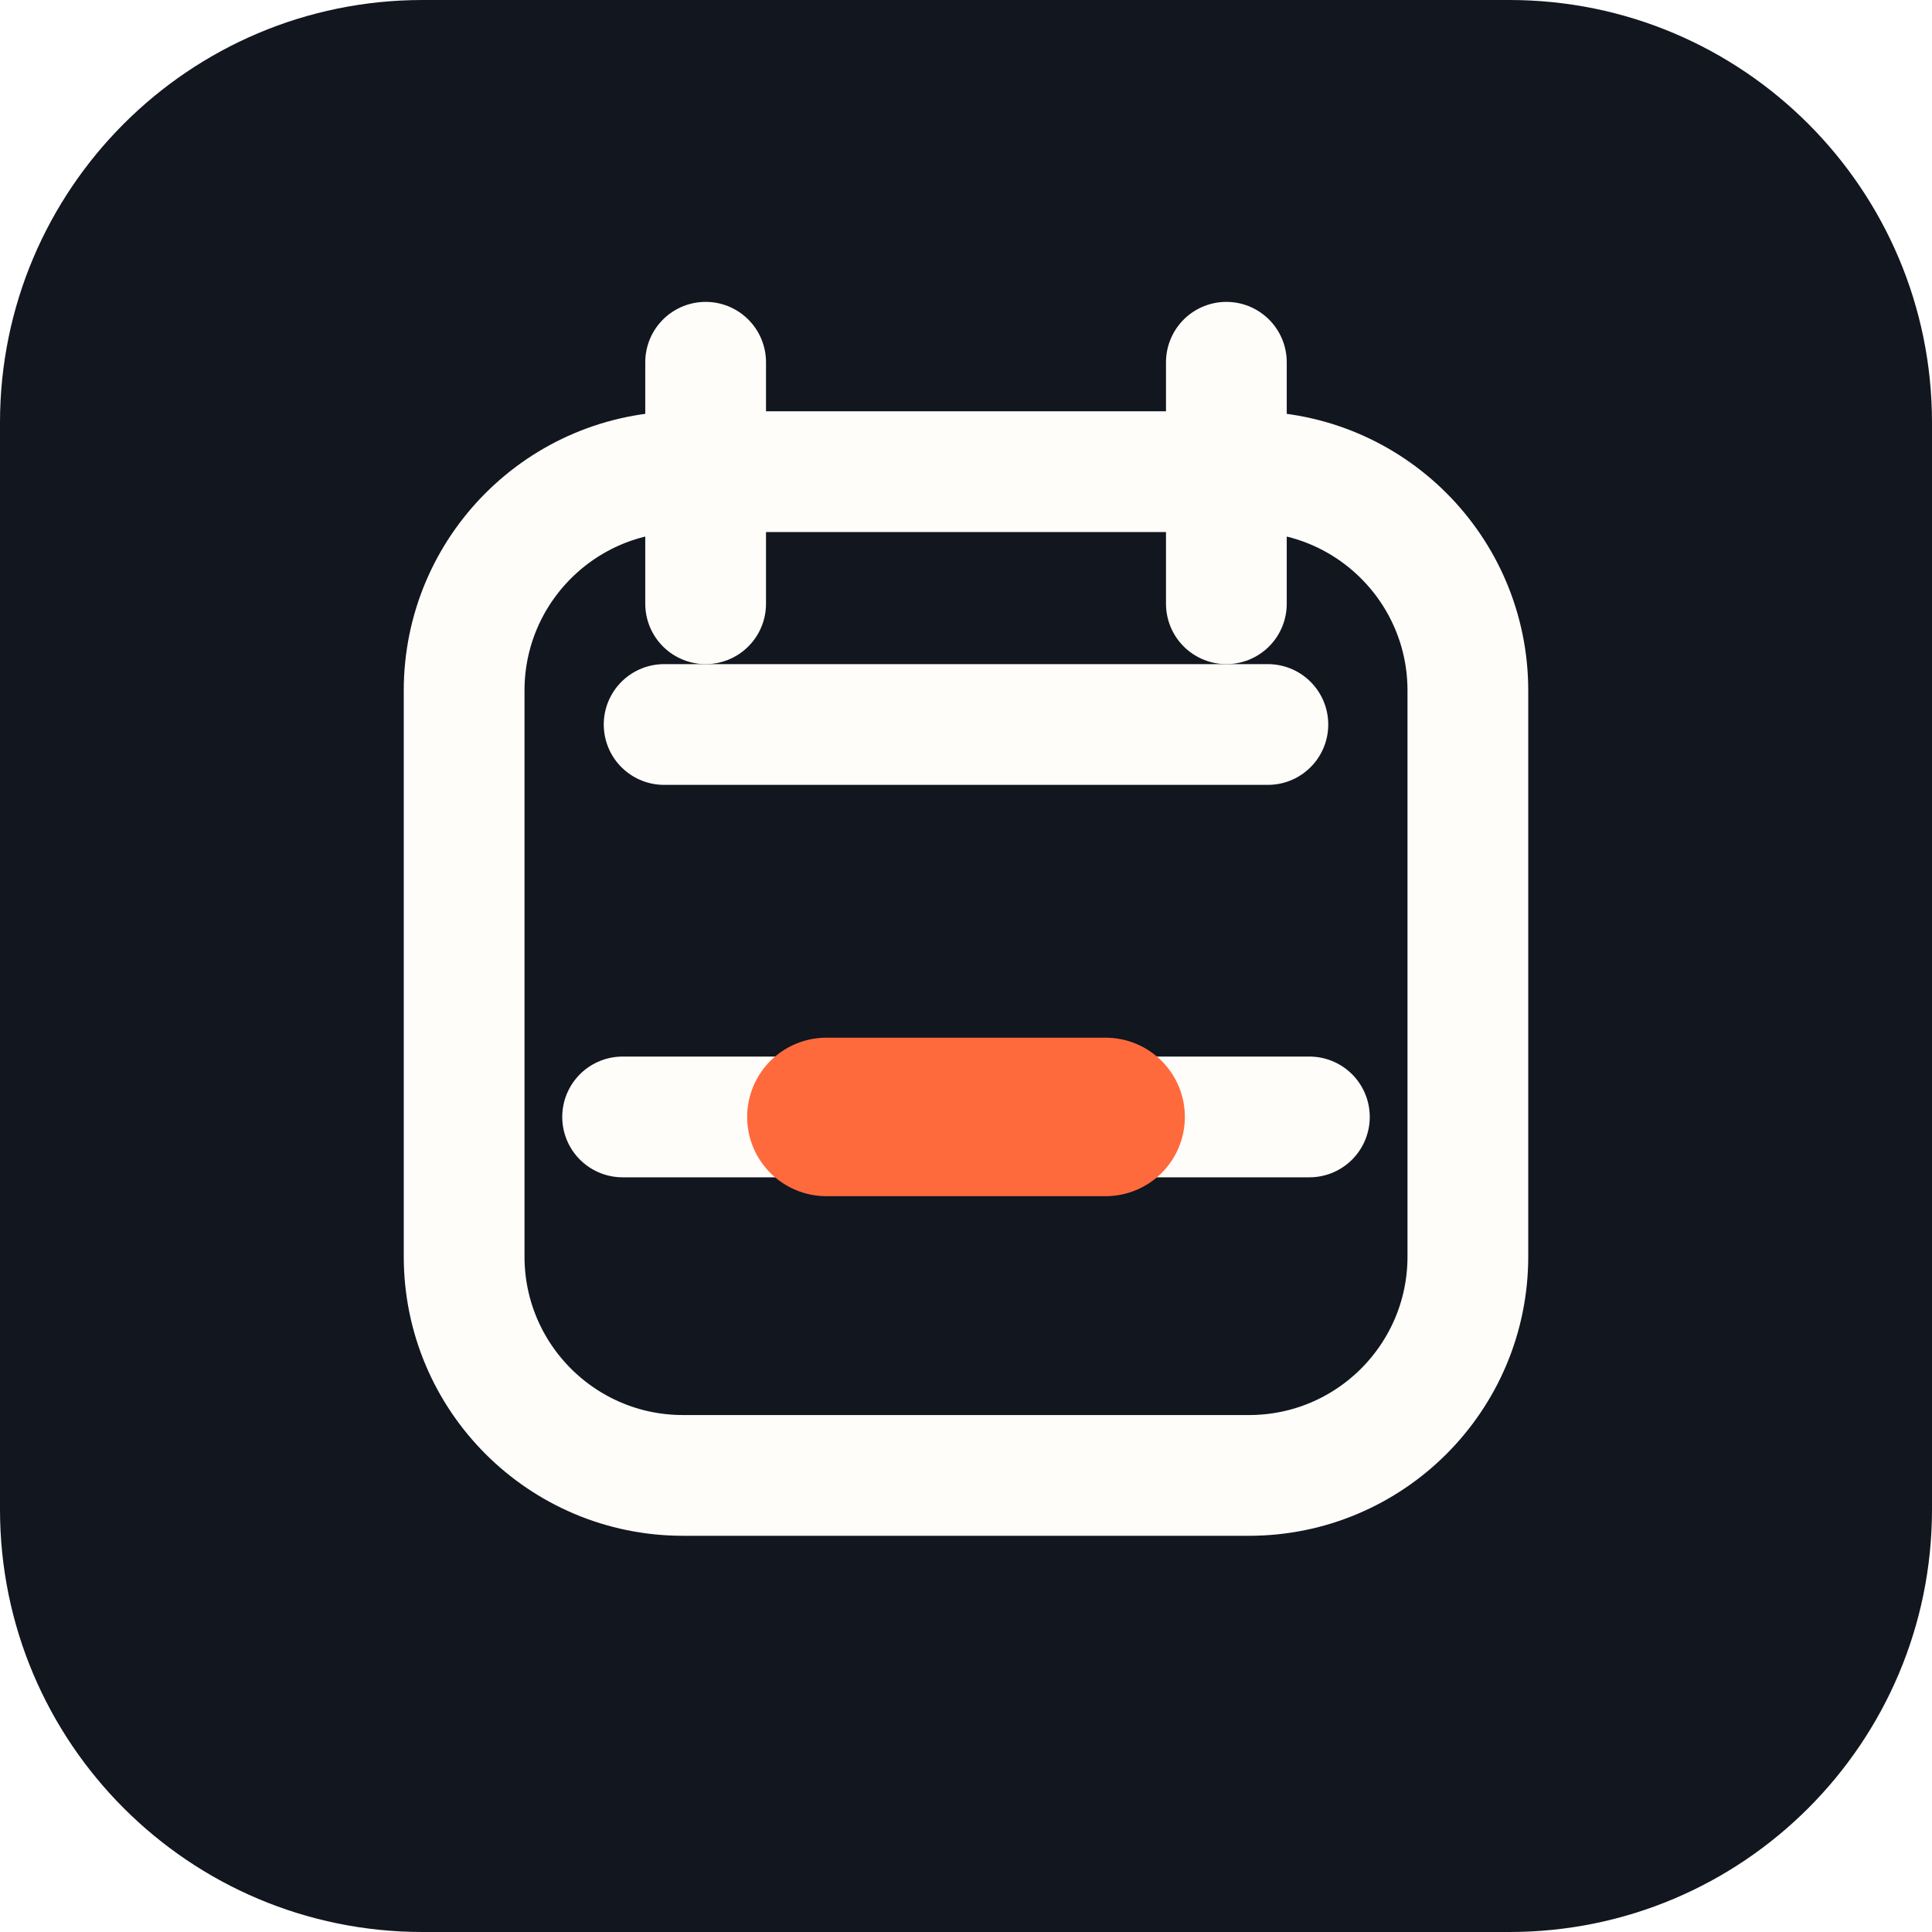
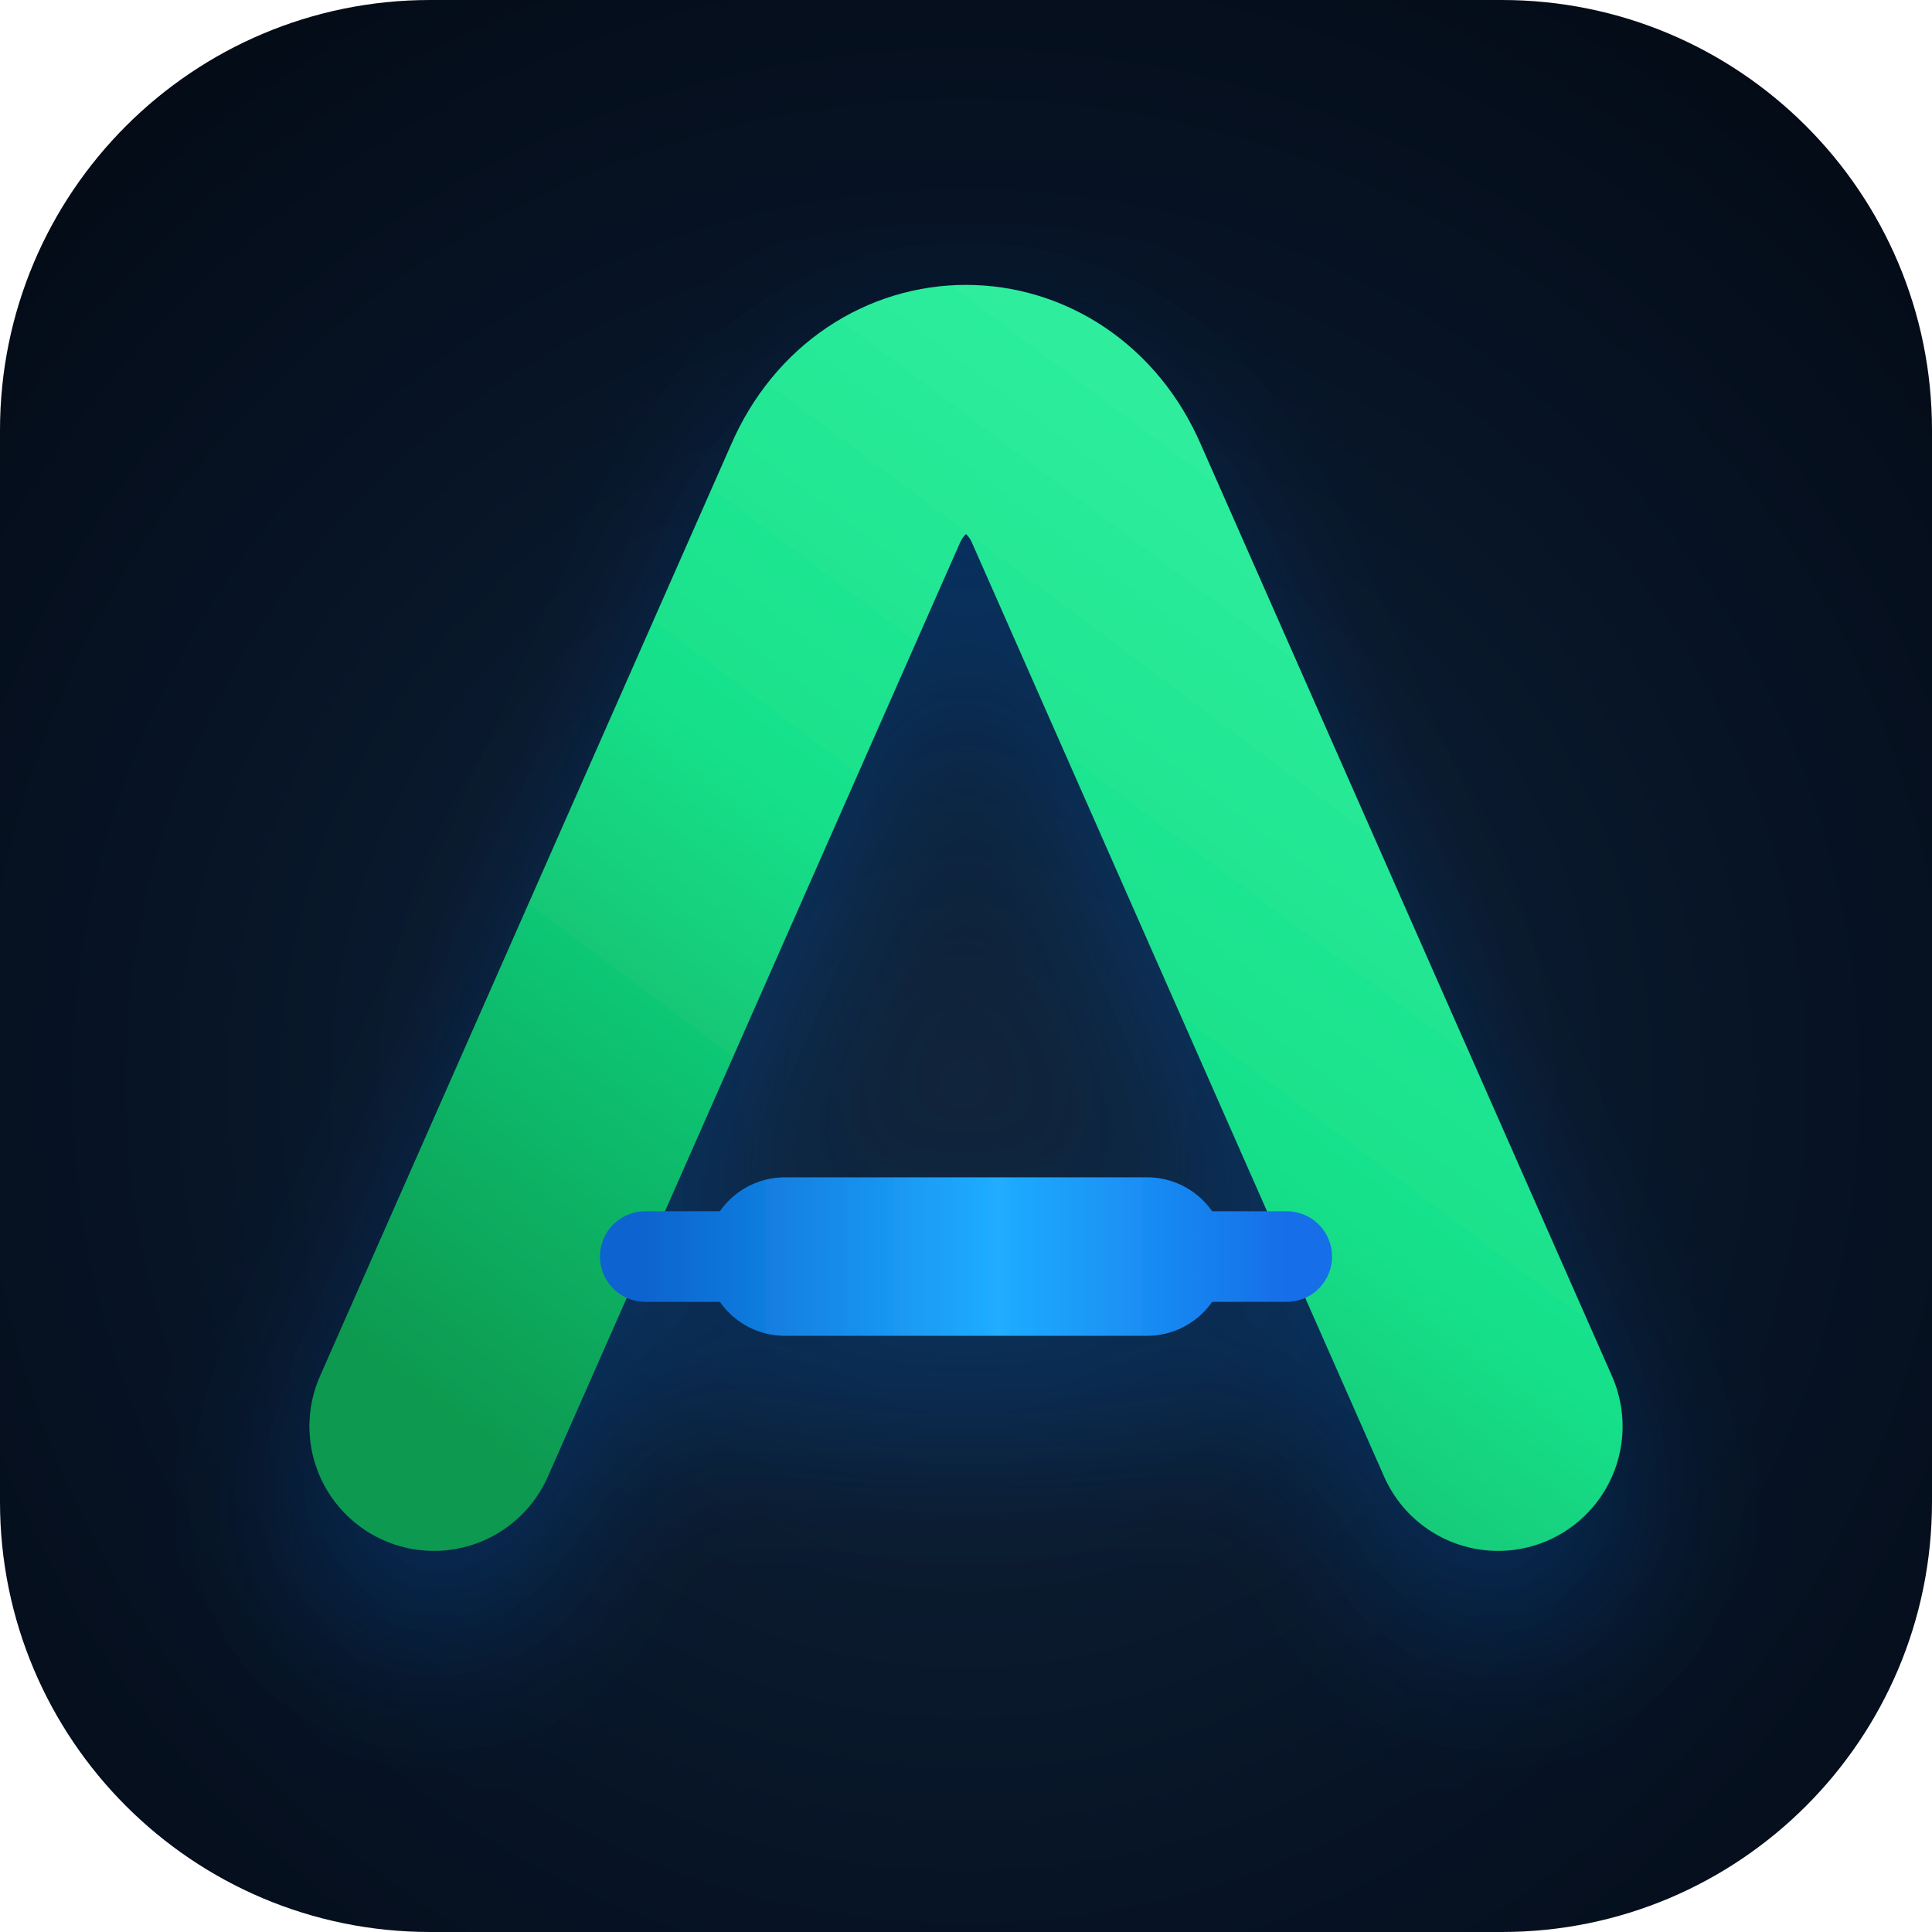
<svg xmlns="http://www.w3.org/2000/svg" viewBox="0 0 512 512">
-   <rect width="512" height="512" rx="112" fill="#11161f" />
-   <rect x="123" y="125" width="266" height="266" rx="58" fill="none" stroke="#fffdf9" stroke-width="32" />
-   <path d="M176 192h160" stroke="#fffdf9" stroke-width="32" stroke-linecap="round" />
-   <path d="M187 96v64M325 96v64" stroke="#fffdf9" stroke-width="32" stroke-linecap="round" />
-   <path d="M165 296h43M304 296h43" stroke="#fffdf9" stroke-width="32" stroke-linecap="round" />
-   <path d="M219 296h74" stroke="#ff6a3d" stroke-width="42" stroke-linecap="round" />
+   <defs>
+     <radialGradient id="navyGlow512" cx="50%" cy="56%" r="72%">
+       <stop offset="0" stop-color="#10243a" />
+       <stop offset="0.58" stop-color="#071426" />
+       <stop offset="1" stop-color="#030913" />
+     </radialGradient>
+     <linearGradient id="aGreen512" x1="122" y1="379" x2="346" y2="80" gradientUnits="userSpaceOnUse">
+       <stop offset="0" stop-color="#07994f" />
+       <stop offset="0.5" stop-color="#17e08a" />
+       <stop offset="1" stop-color="#35f2a3" />
+     </linearGradient>
+     <linearGradient id="blueBar512" x1="171" y1="333" x2="341" y2="333" gradientUnits="userSpaceOnUse">
+       <stop offset="0" stop-color="#0a64cf" />
+       <stop offset="0.55" stop-color="#20adff" />
+       <stop offset="1" stop-color="#136ee8" />
+     </linearGradient>
+     <filter id="softGlow512" x="-64" y="-64" width="640" height="640" color-interpolation-filters="sRGB">
+       <feDropShadow dx="0" dy="26" stdDeviation="26" flood-color="#00d084" flood-opacity="0.22" />
+       <feDropShadow dx="0" dy="22" stdDeviation="22" flood-color="#147cff" flood-opacity="0.24" />
+     </filter>
+   </defs>
+   <rect width="512" height="512" rx="114" fill="url(#navyGlow512)" />
+   <g filter="url(#softGlow512)" stroke-linecap="round" stroke-linejoin="round">
+     <path d="M115 378L224 131c13-30 51-30 64 0l109 247" fill="none" stroke="url(#aGreen512)" stroke-width="66" />
+     <path d="M208 333h96" stroke="url(#blueBar512)" stroke-width="42" />
+     <path d="M171 333h37M304 333h37" stroke="url(#blueBar512)" stroke-width="24" />
+   </g>
</svg>
